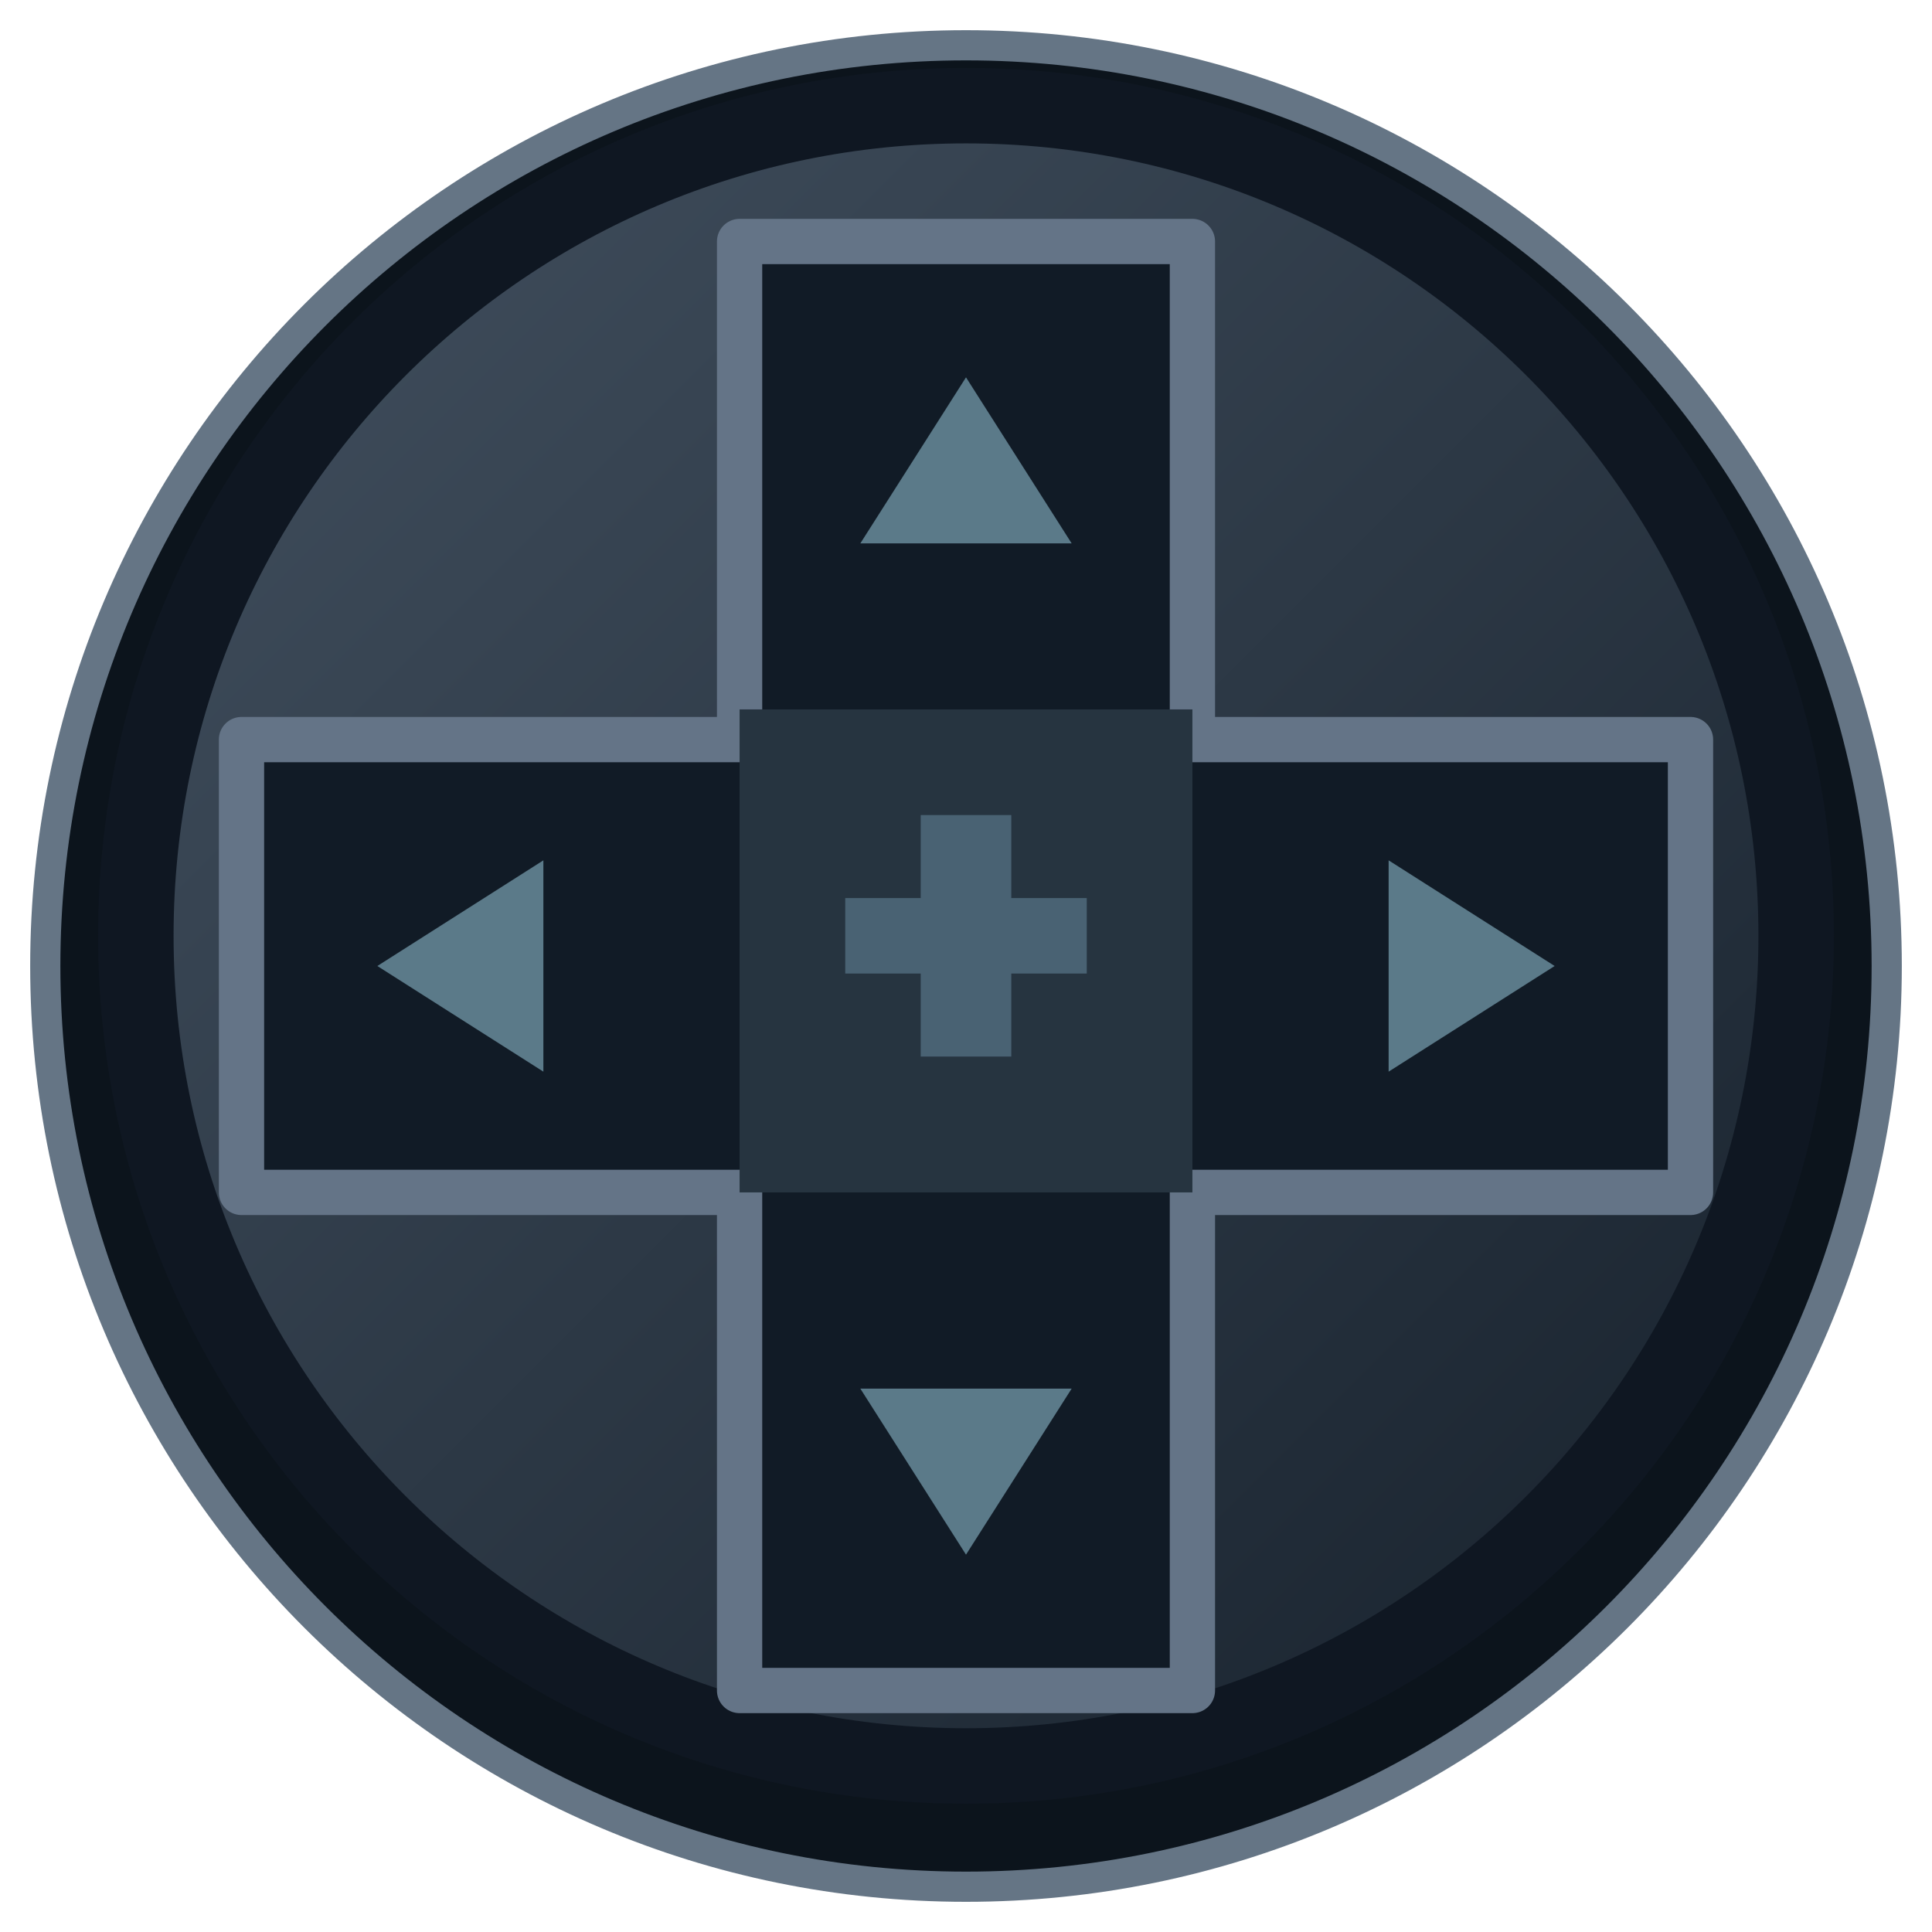
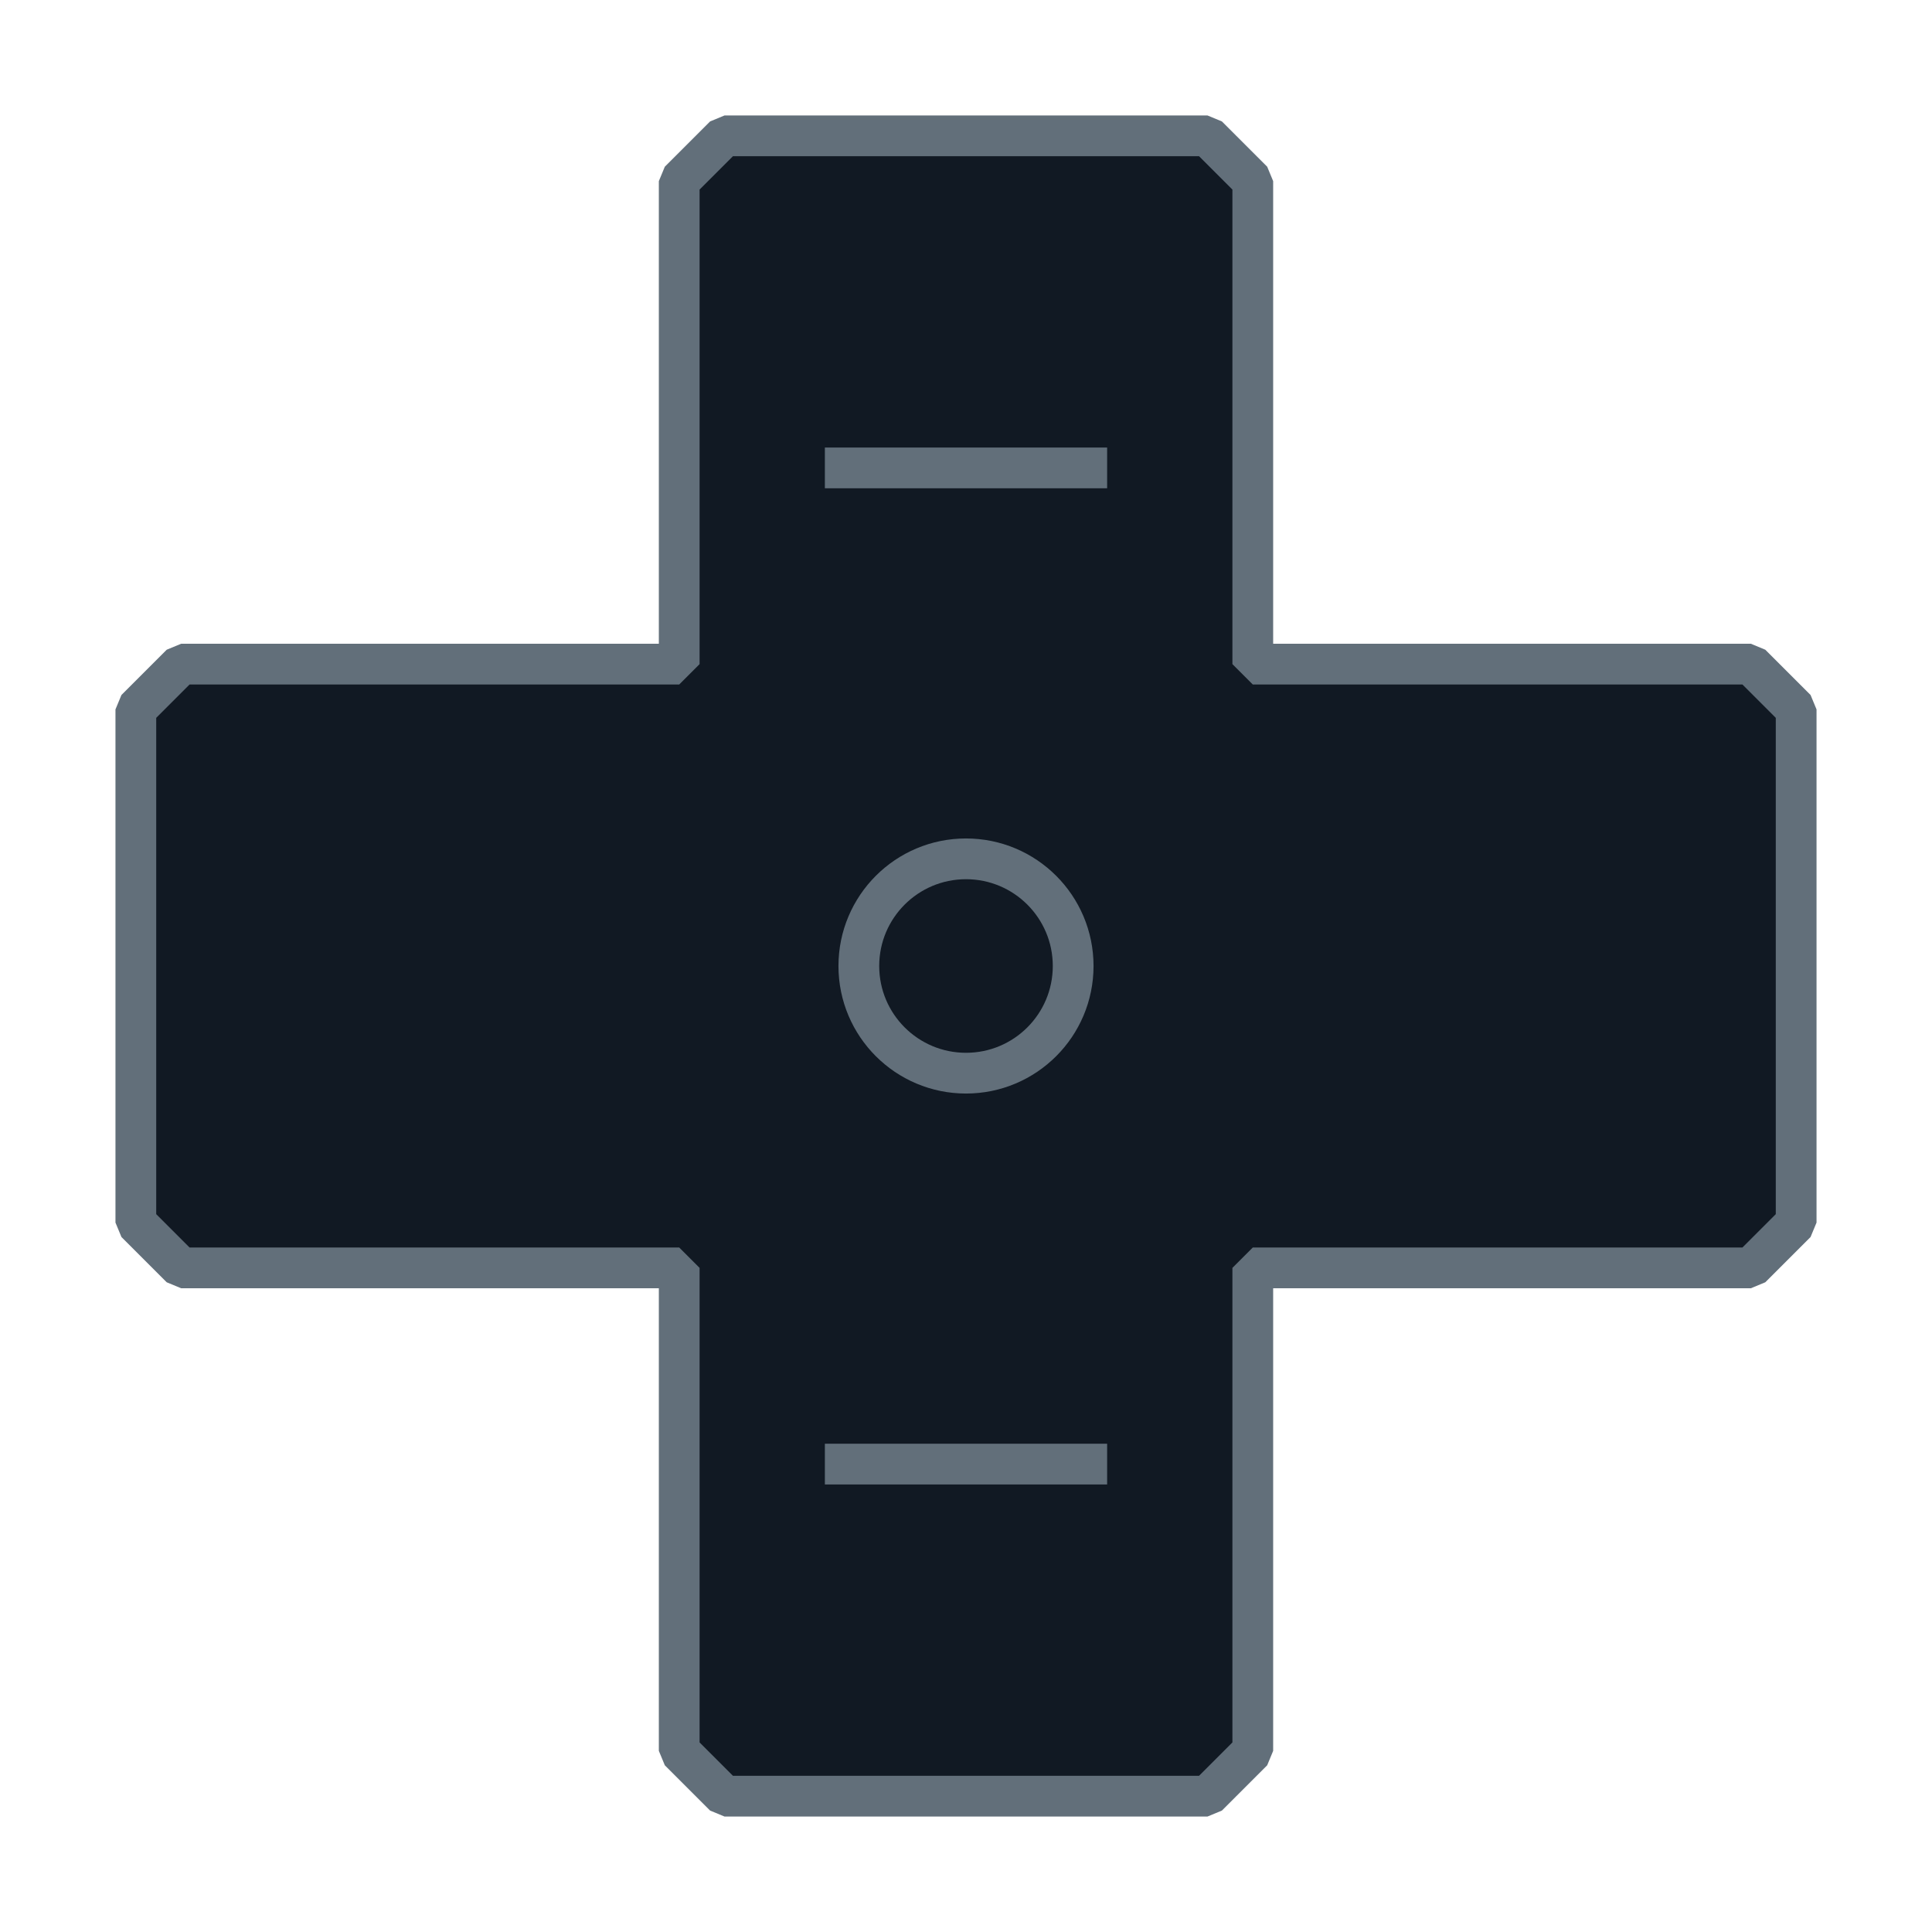
- <svg xmlns="http://www.w3.org/2000/svg" viewBox="0 0 128 128" role="img" aria-label="CARTDECK D-pad visual master">
-   <defs>
-     <linearGradient id="face" x1="0" y1="0" x2="1" y2="1">
-       <stop offset="0" stop-color="#42505F" />
-       <stop offset="1" stop-color="#17212C" />
-     </linearGradient>
-   </defs>
-   <circle cx="64" cy="64" r="61" fill="#0C141C" stroke="#657585" stroke-width="2" />
-   <circle cx="64" cy="62" r="55" fill="url(#face)" stroke="#0F1722" stroke-width="5" />
-   <path d="M49 16H79V49H112V79H79V112H49V79H16V49H49Z" fill="#111B26" stroke="#647487" stroke-width="3" stroke-linejoin="round" />
-   <path d="M49 47H79V79H49Z" fill="#263440" />
-   <path d="M61 54H67V70H61Z" fill="#496273" />
-   <path d="M56 62H72" stroke="#496273" stroke-width="5" />
-   <g fill="#5B7A89">
-     <path d="M64 25L57 36H71Z" />
-     <path d="M64 103L57 92H71Z" />
-     <path d="M25 64L36 57V71Z" />
-     <path d="M103 64L92 57V71Z" />
-   </g>
+ <svg xmlns="http://www.w3.org/2000/svg" viewBox="0 0 128 128" role="img" aria-label="CARTDECK machined cross D-pad">
+   <path id="cd-dpad-cross" data-cd-fill="button" data-cd-stroke="secondaryHi" d="M48 9 H80 L83 12 V44 H116 L119 47 V81 L116 84 H83 V116 L80 119 H48 L45 116 V84 H12 L9 81 V47 L12 44 H45 V12 Z" fill="#111923" stroke="#626F7A" stroke-width="2.7" stroke-linejoin="bevel" />
+   <path id="cd-dpad-upper-bar" data-cd-stroke="secondaryHi" d="M56 31 H72" fill="none" stroke="#626F7A" stroke-width="2.7" stroke-linecap="square" />
+   <path id="cd-dpad-lower-bar" data-cd-stroke="secondaryHi" d="M56 97 H72" fill="none" stroke="#626F7A" stroke-width="2.7" stroke-linecap="square" />
+   <circle id="cd-dpad-centre" data-cd-fill="button" data-cd-stroke="secondaryHi" cx="64" cy="64" r="7.1" fill="#111923" stroke="#626F7A" stroke-width="2.7" />
</svg>
